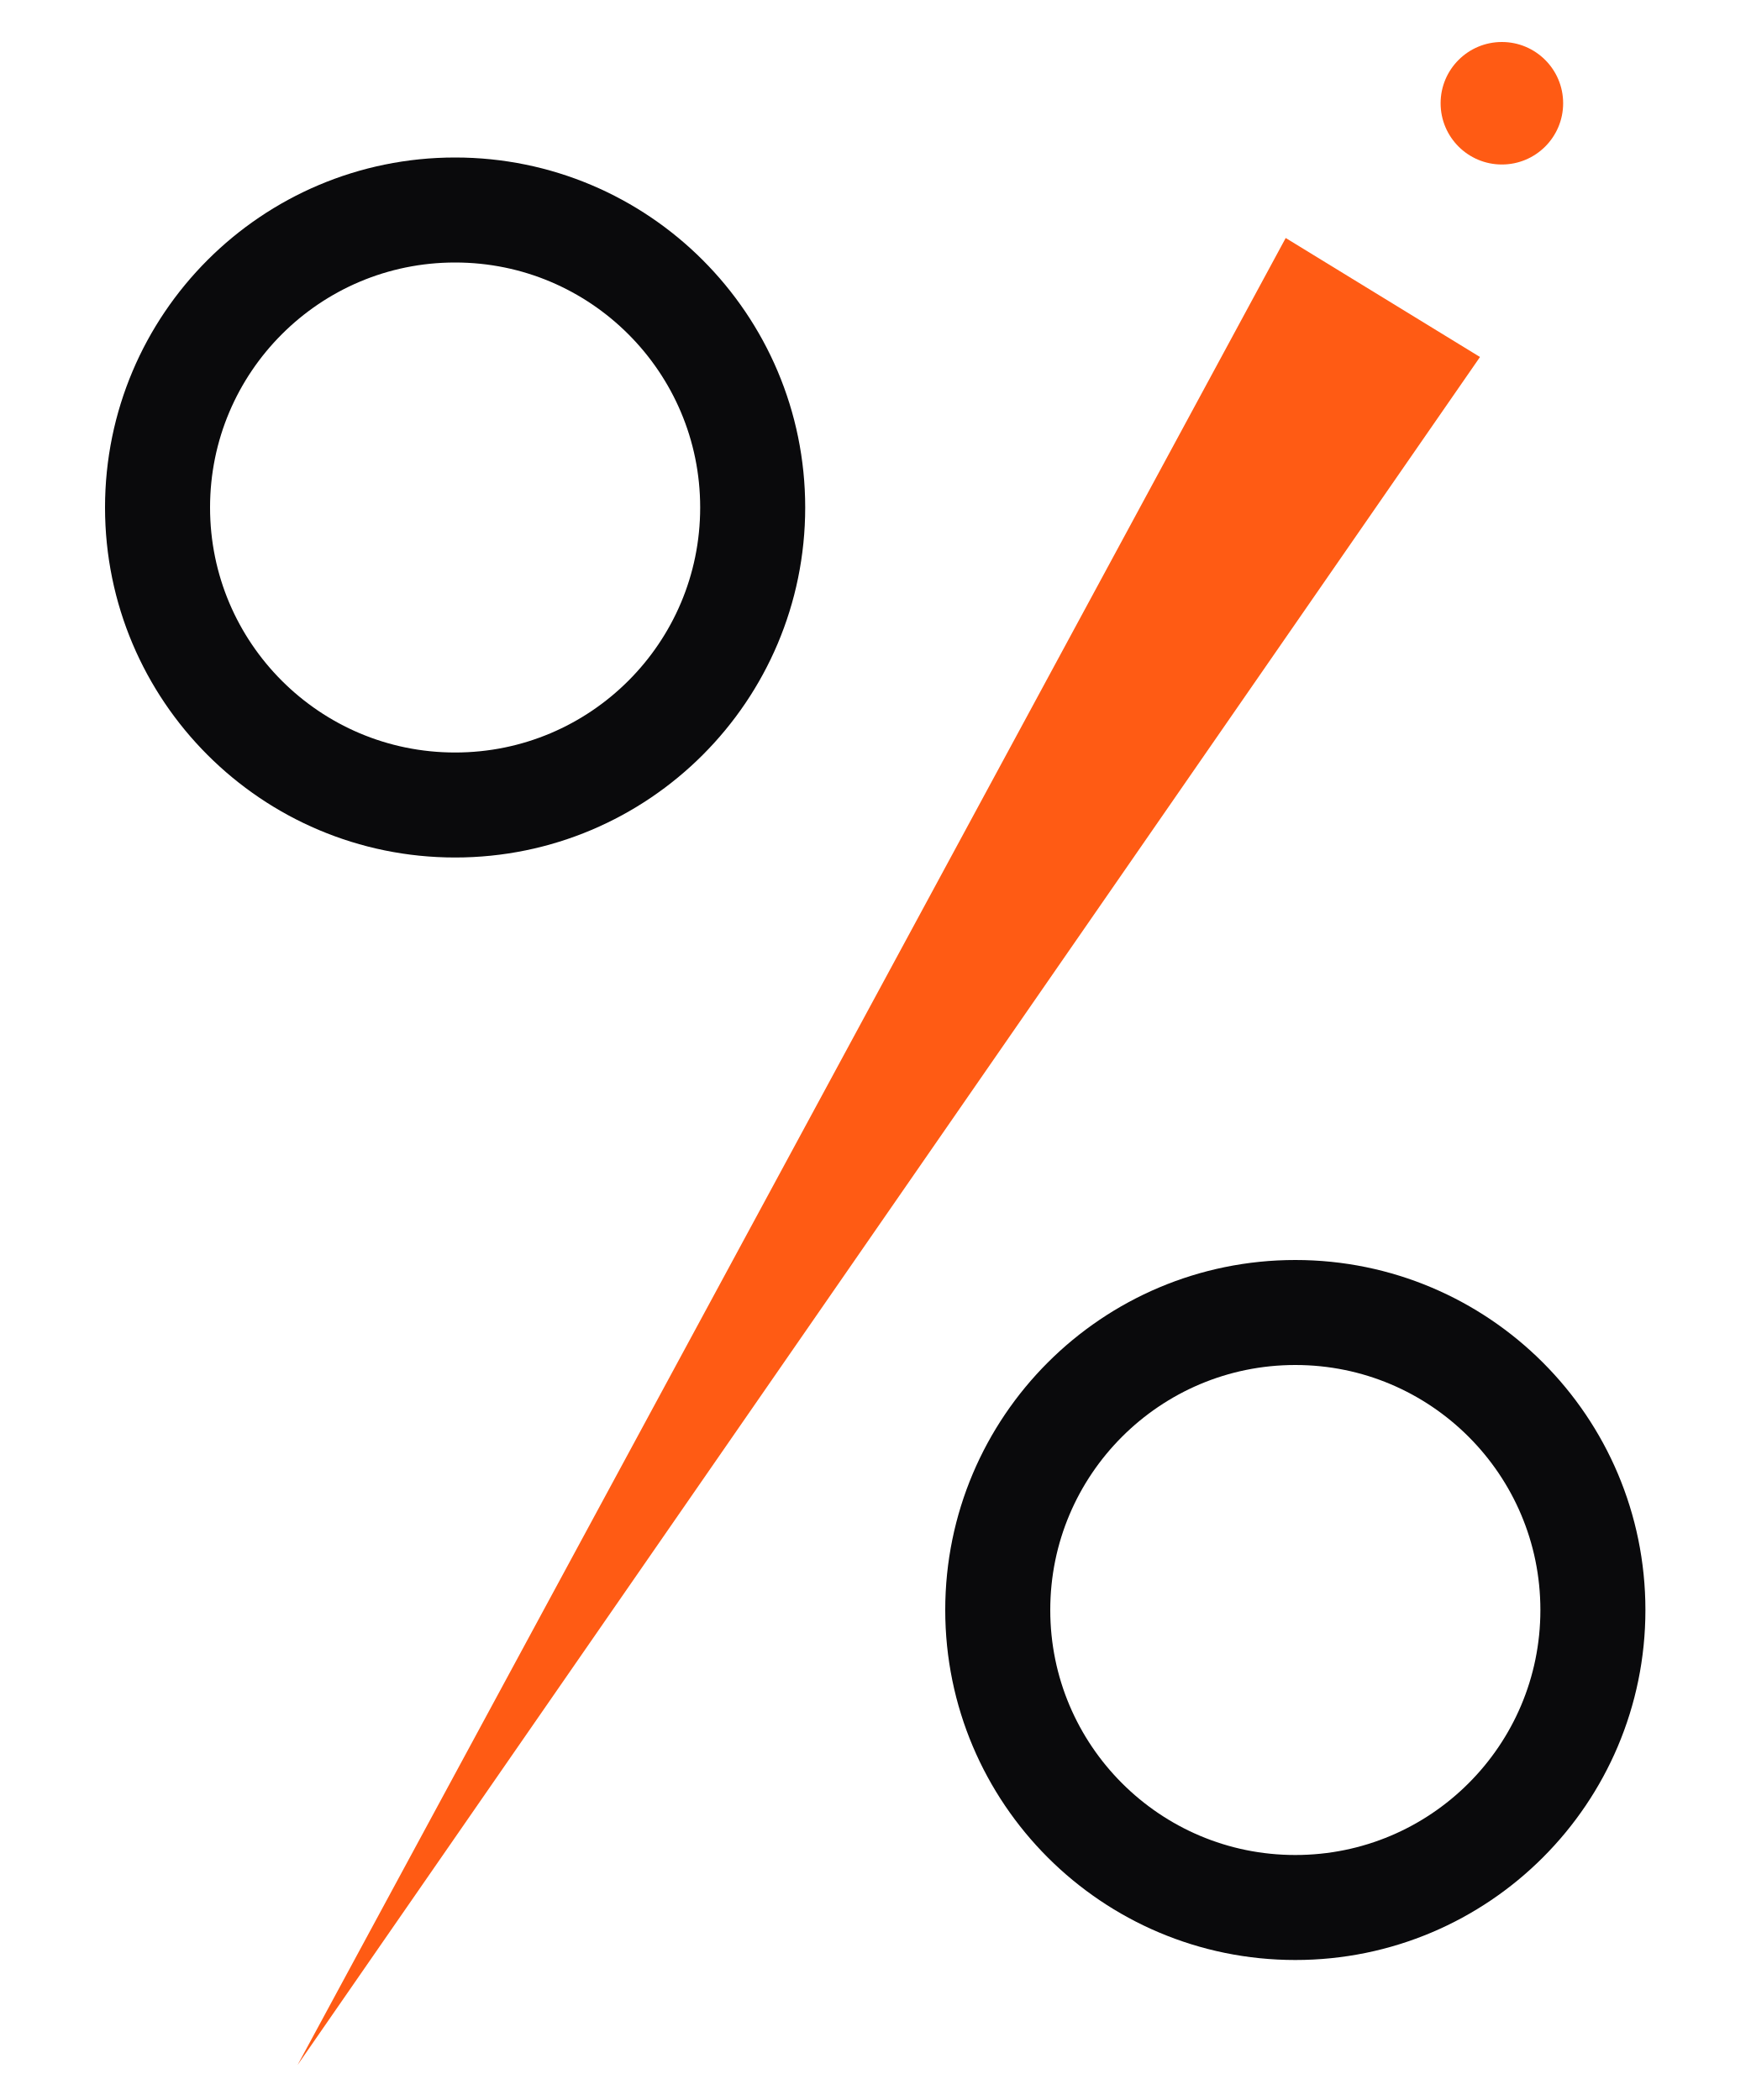
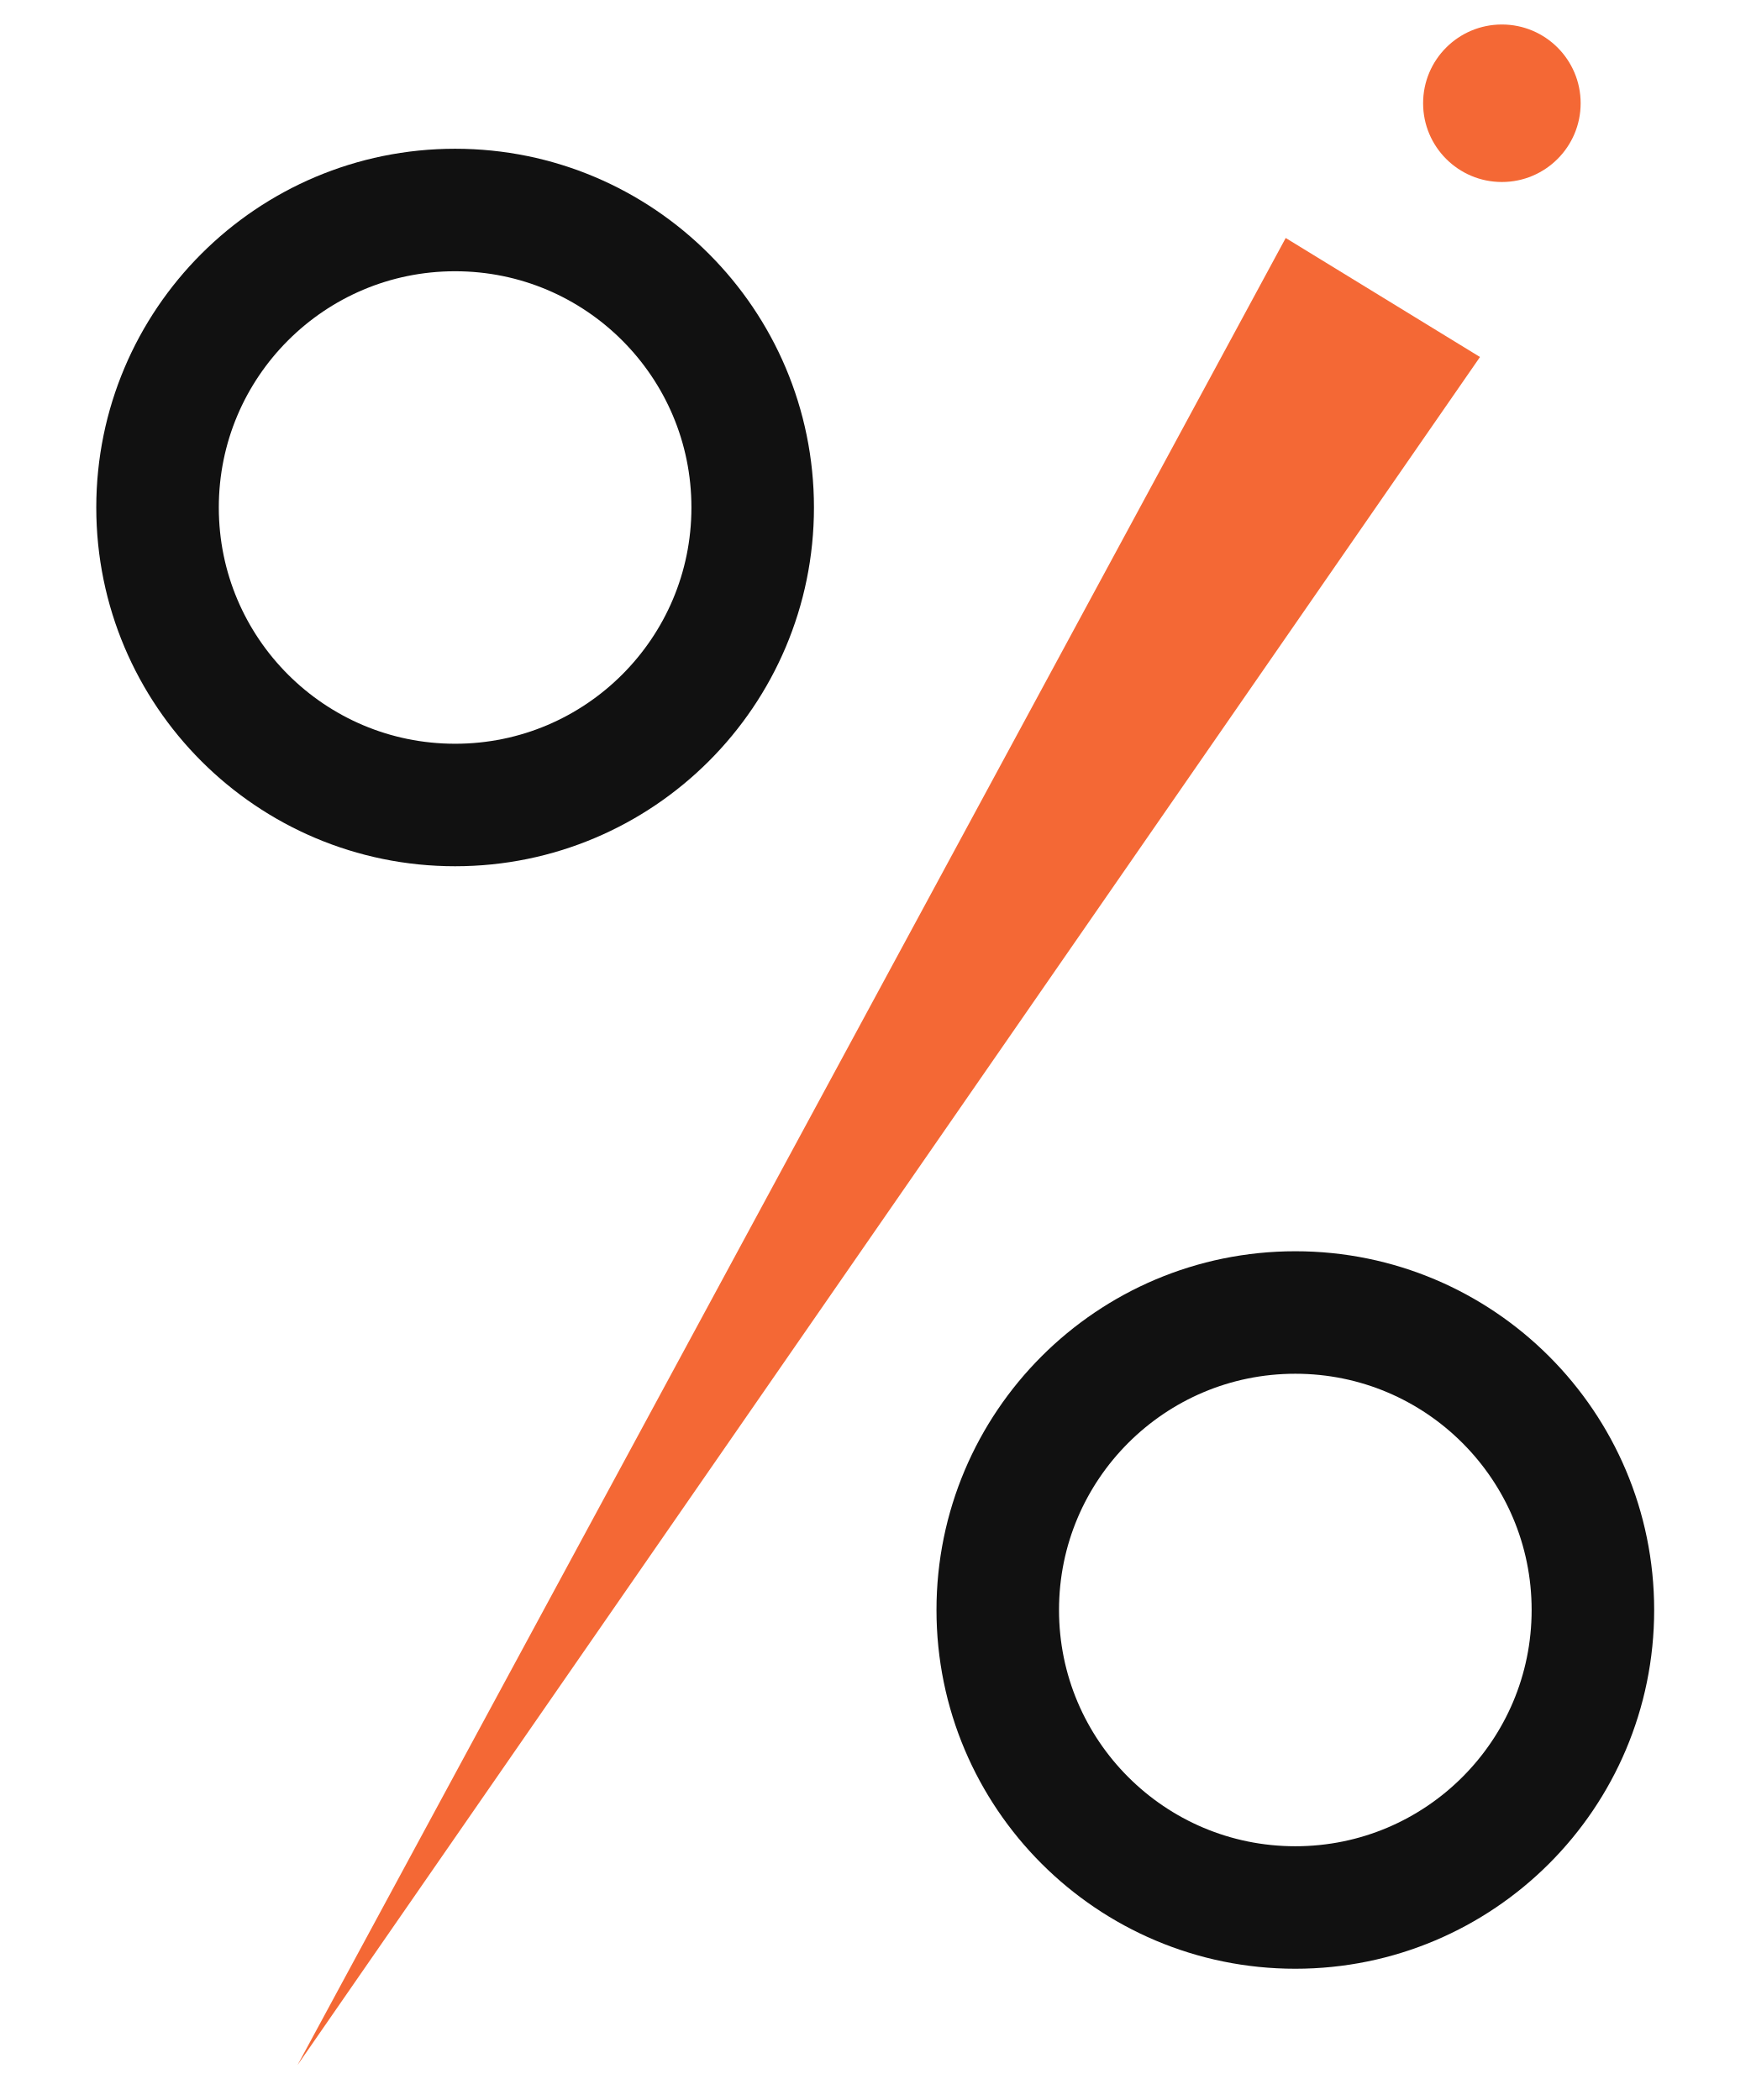
<svg xmlns="http://www.w3.org/2000/svg" viewBox="0 0 200 240" role="img" aria-label="1% Club">
-   <circle cx="52" cy="58" r="34" fill="none" stroke="#0A0A0C" stroke-width="12" />
-   <circle cx="148" cy="184" r="34" fill="none" stroke="#0A0A0C" stroke-width="12" />
-   <polygon points="34,236 146.9,27.2 169.1,40.8" fill="#FF5B14" />
-   <circle cx="171.6" cy="11.8" r="7" fill="#FF5B14" />
+   <circle cx="52" cy="58" r="34" fill="none" stroke="#111111" stroke-width="14" />
+   <circle cx="148" cy="184" r="34" fill="none" stroke="#111111" stroke-width="14" />
+   <polygon points="34,236 146.9,27.2 169.1,40.8" fill="#F46835" />
+   <circle cx="171.6" cy="11.8" r="9" fill="#F46835" />
</svg>
